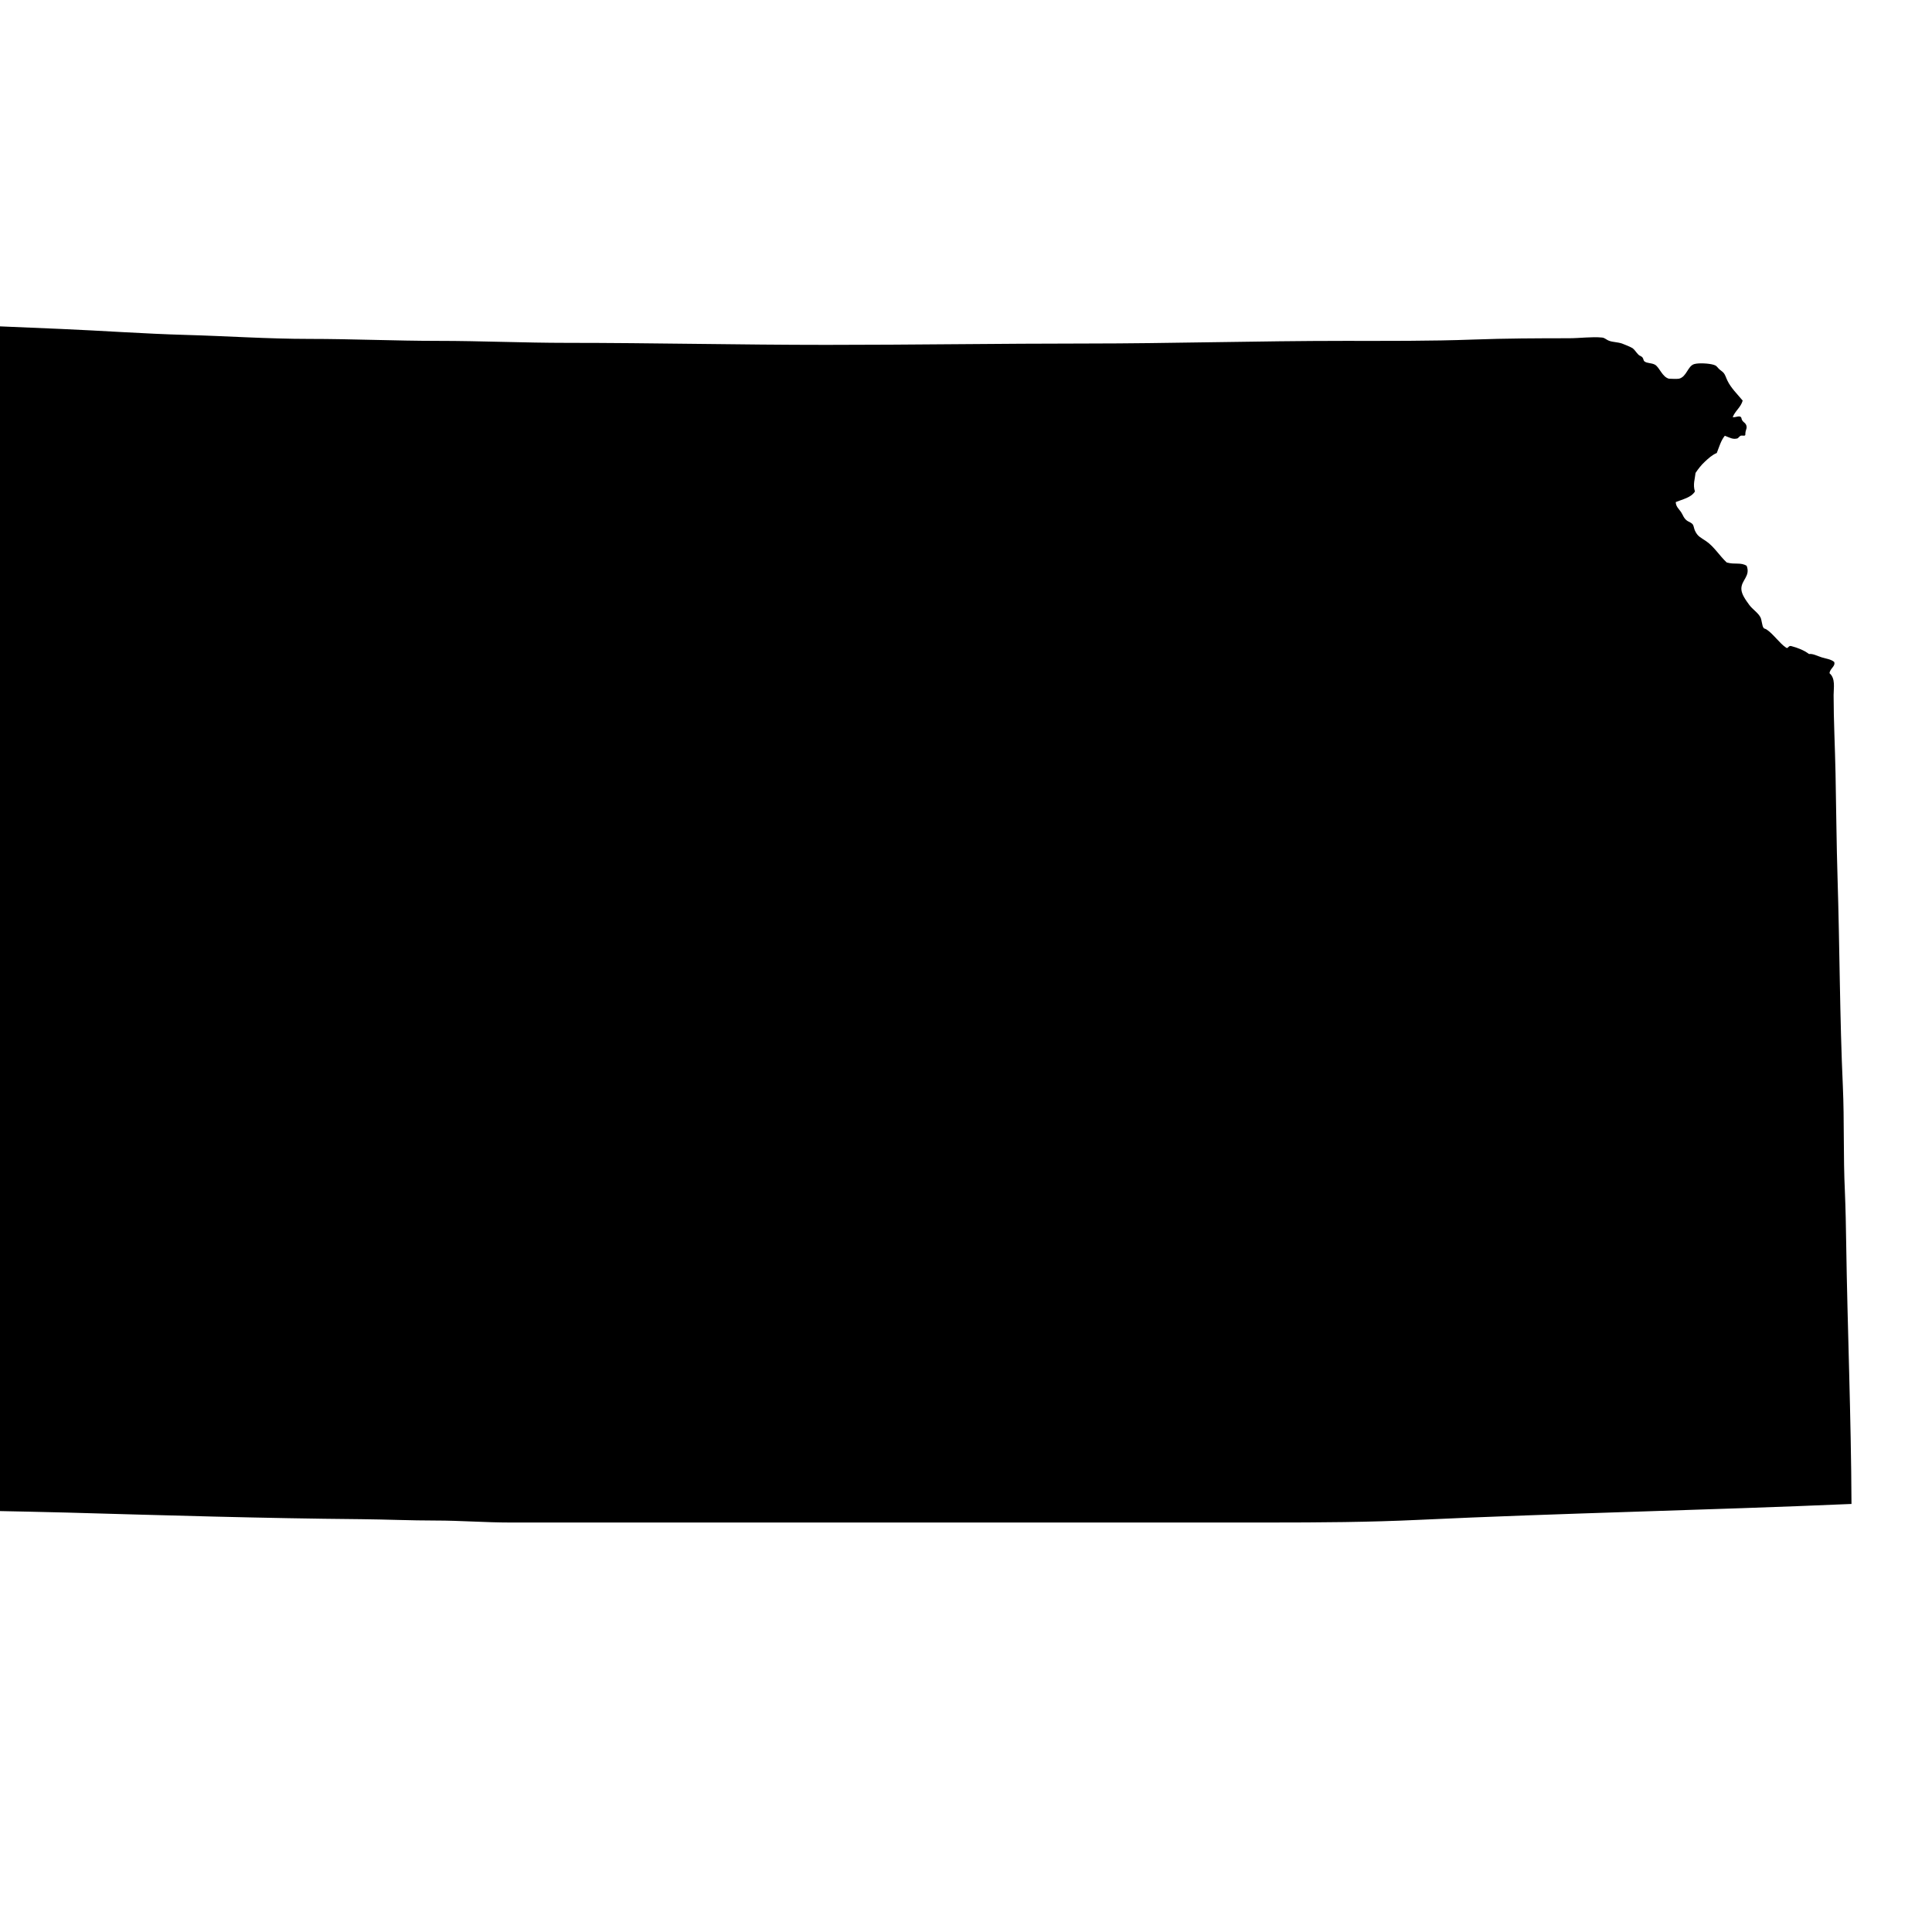
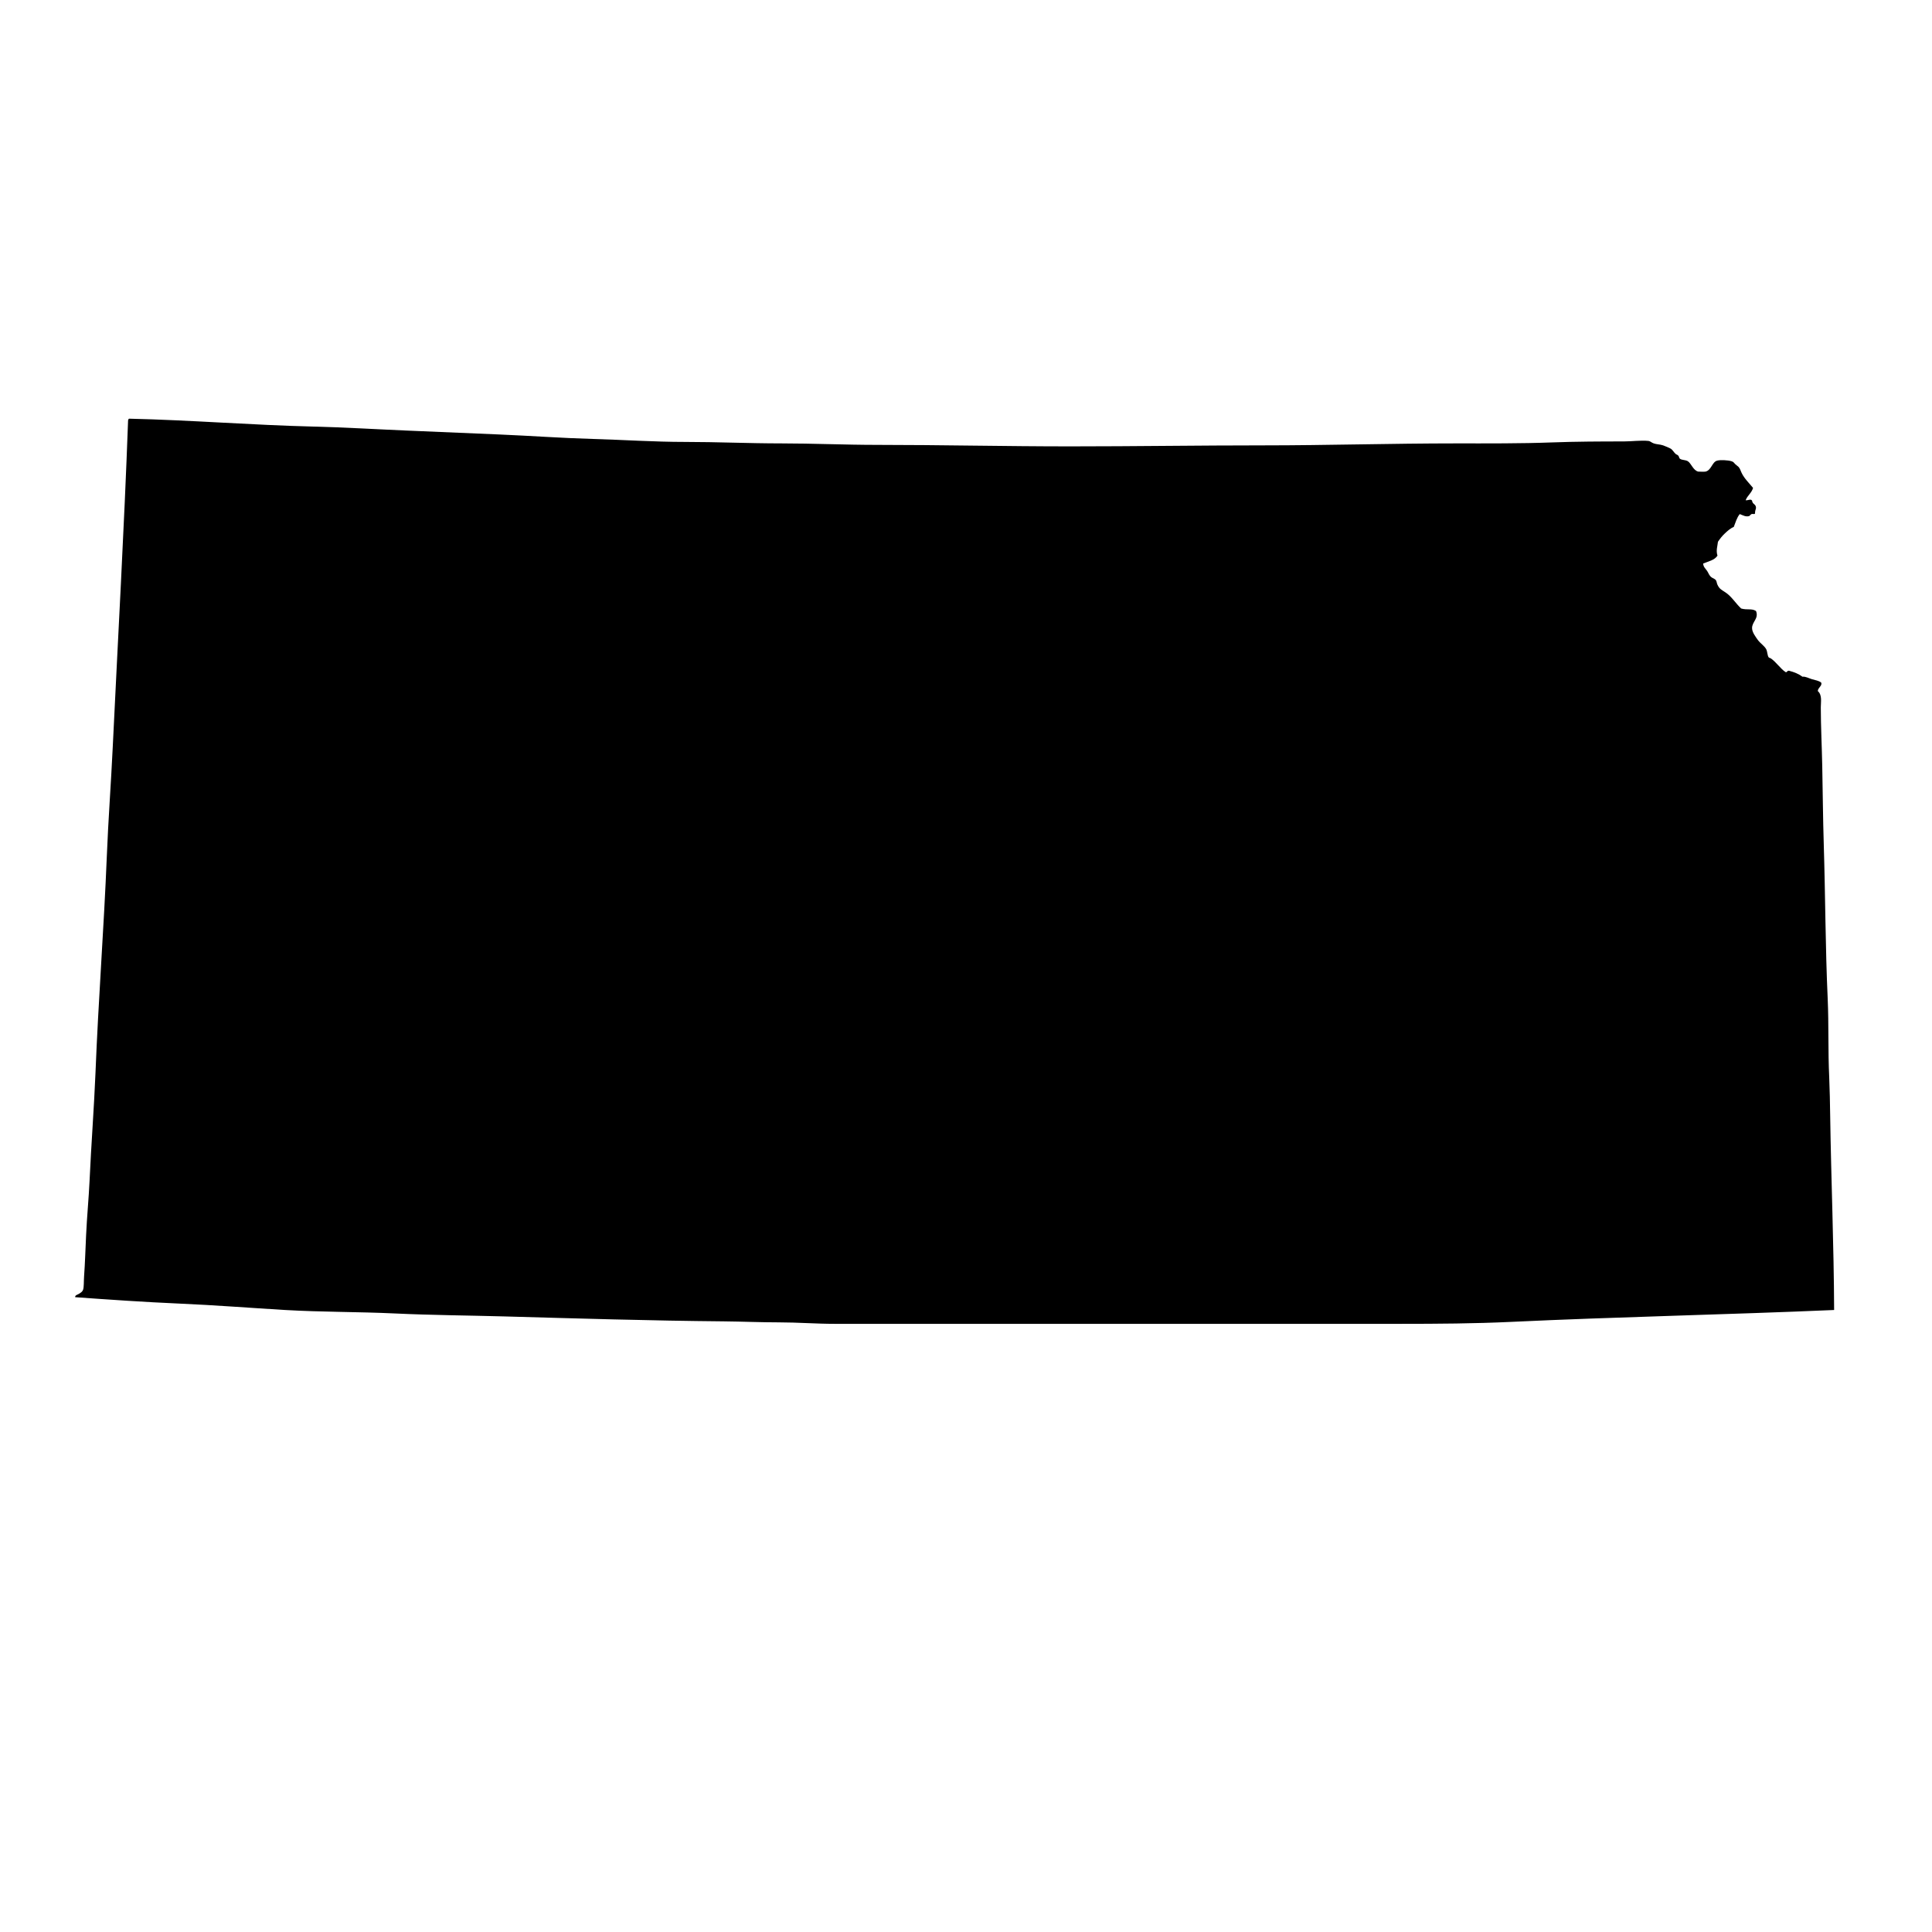
- <svg xmlns="http://www.w3.org/2000/svg" viewBox="150 80 190 190" aria-label="Map of Kansas">
+ <svg xmlns="http://www.w3.org/2000/svg" viewBox="90 55 255 255" aria-label="Map of Kansas">
  <path id="kansas" name="Kansas" d="M127.65,227.904c4.795,0.281,9.627,0.228,14.488,0.457   c4.768,0.225,9.588,0.258,14.418,0.39c9.594,0.269,19.264,0.566,28.975,0.651c2.436,0.024,4.855,0.133,7.309,0.133   c2.432,0,4.873,0.195,7.305,0.195c24.943,0,50.004,0,74.652,0c4.992,0,9.865-0.032,14.678-0.26   c13.959-0.66,28.377-0.949,42.607-1.566c-0.035-8.527-0.4-17.406-0.52-25.578c-0.023-1.723-0.059-3.439-0.129-5.156   c-0.166-3.441-0.047-6.932-0.201-10.373c-0.307-6.688-0.307-13.588-0.52-20.426c-0.105-3.344-0.129-6.873-0.199-10.309   c-0.049-2.549-0.189-5.221-0.189-7.699c0-0.734,0.201-1.637-0.4-2.153c0.035-0.478,0.602-0.673,0.459-1.109   c-0.318-0.274-0.803-0.321-1.238-0.457c-0.426-0.13-0.85-0.378-1.238-0.325c-0.484-0.362-1.086-0.609-1.76-0.784   c-0.295-0.073-0.295,0.343-0.529,0.133c-0.578-0.378-1.264-1.362-1.889-1.764c-0.166-0.106-0.236-0.044-0.318-0.194   c-0.119-0.178-0.166-0.773-0.271-0.98c-0.236-0.471-0.779-0.793-1.109-1.238c-0.33-0.457-0.768-1.041-0.779-1.566   c-0.023-0.873,0.922-1.269,0.52-2.283c-0.59-0.369-1.145-0.094-1.959-0.327c-0.719-0.667-1.227-1.543-2.018-2.089   c-0.566-0.387-0.838-0.46-1.109-1.044c-0.082-0.165-0.117-0.466-0.199-0.587c-0.143-0.213-0.473-0.301-0.578-0.39   c-0.344-0.259-0.379-0.534-0.59-0.85c-0.201-0.298-0.508-0.53-0.52-0.979c0.684-0.285,1.51-0.436,1.887-1.044   c-0.223-0.667,0.012-1.289,0.061-1.825c0.271-0.404,0.566-0.785,0.92-1.109c0.342-0.318,0.707-0.661,1.168-0.85   c0.236-0.6,0.412-1.239,0.791-1.696c0.506,0.194,0.789,0.384,1.238,0.263c0.082-0.023,0.189-0.21,0.318-0.263   c0.189-0.071,0.508,0.12,0.461-0.194c0-0.283,0.141-0.502,0.129-0.652c-0.035-0.516-0.447-0.41-0.52-0.914   c-0.129-0.301-0.555-0.018-0.85-0.065c0.236-0.632,0.791-0.952,0.98-1.632c-0.52-0.631-1.156-1.241-1.498-1.958   c-0.143-0.28-0.189-0.543-0.391-0.782c-0.105-0.123-0.318-0.247-0.459-0.392c-0.236-0.236-0.201-0.296-0.52-0.393   c-0.438-0.133-1.451-0.198-1.9-0.065c-0.648,0.195-0.73,1.248-1.498,1.438c-0.131,0.032-0.932,0.008-0.98,0   c-0.66-0.166-0.908-1.074-1.367-1.372c-0.379-0.204-0.768-0.124-1.039-0.325c-0.117-0.082-0.094-0.253-0.201-0.392   c-0.105-0.136-0.283-0.156-0.389-0.263c-0.225-0.218-0.377-0.501-0.59-0.652c-0.166-0.112-0.885-0.404-1.039-0.457   c-0.436-0.145-0.885-0.13-1.238-0.26c-0.33-0.115-0.424-0.295-0.721-0.327c-1.002-0.101-2.146,0.068-3.268,0.068   c-2.949,0-6.289,0.012-9.393,0.129c-4.188,0.157-8.531,0.13-12.719,0.13c-8.412,0-17.145,0.26-25.32,0.26   c-8.543,0-17.086,0.133-25.582,0.133c-8.572,0-17.096-0.198-25.51-0.198c-4.236,0-8.453-0.195-12.66-0.195   c-4.236,0-8.459-0.194-12.66-0.194c-4.094,0-8.154-0.28-12.201-0.393c-4.117-0.115-8.211-0.416-12.266-0.587   c-4.123-0.174-8.24-0.351-12.336-0.522c-4.082-0.171-8.141-0.425-12.199-0.522c-8.178-0.197-16.313-0.864-24.4-1.044   c-0.096,0.018-0.078,0.142-0.131,0.195c-0.52,14.397-1.346,28.932-2.029,43.197c-0.225,4.767-0.59,9.558-0.779,14.354   c-0.377,9.368-1.121,19.044-1.498,28.646c-0.189,4.575-0.555,9.289-0.785,14.289c-0.1,2.191-0.342,4.66-0.453,7.115   c-0.082,1.654-0.137,3.681-0.266,5.416c-0.047,0.666-0.006,1.4-0.131,1.76c-0.1,0.277-0.301,0.369-0.523,0.523   c-0.166,0.117-0.566,0.182-0.52,0.457c4.555,0.33,9.139,0.643,13.77,0.846C118.316,227.257,122.971,227.626,127.65,227.904z" />
</svg>
